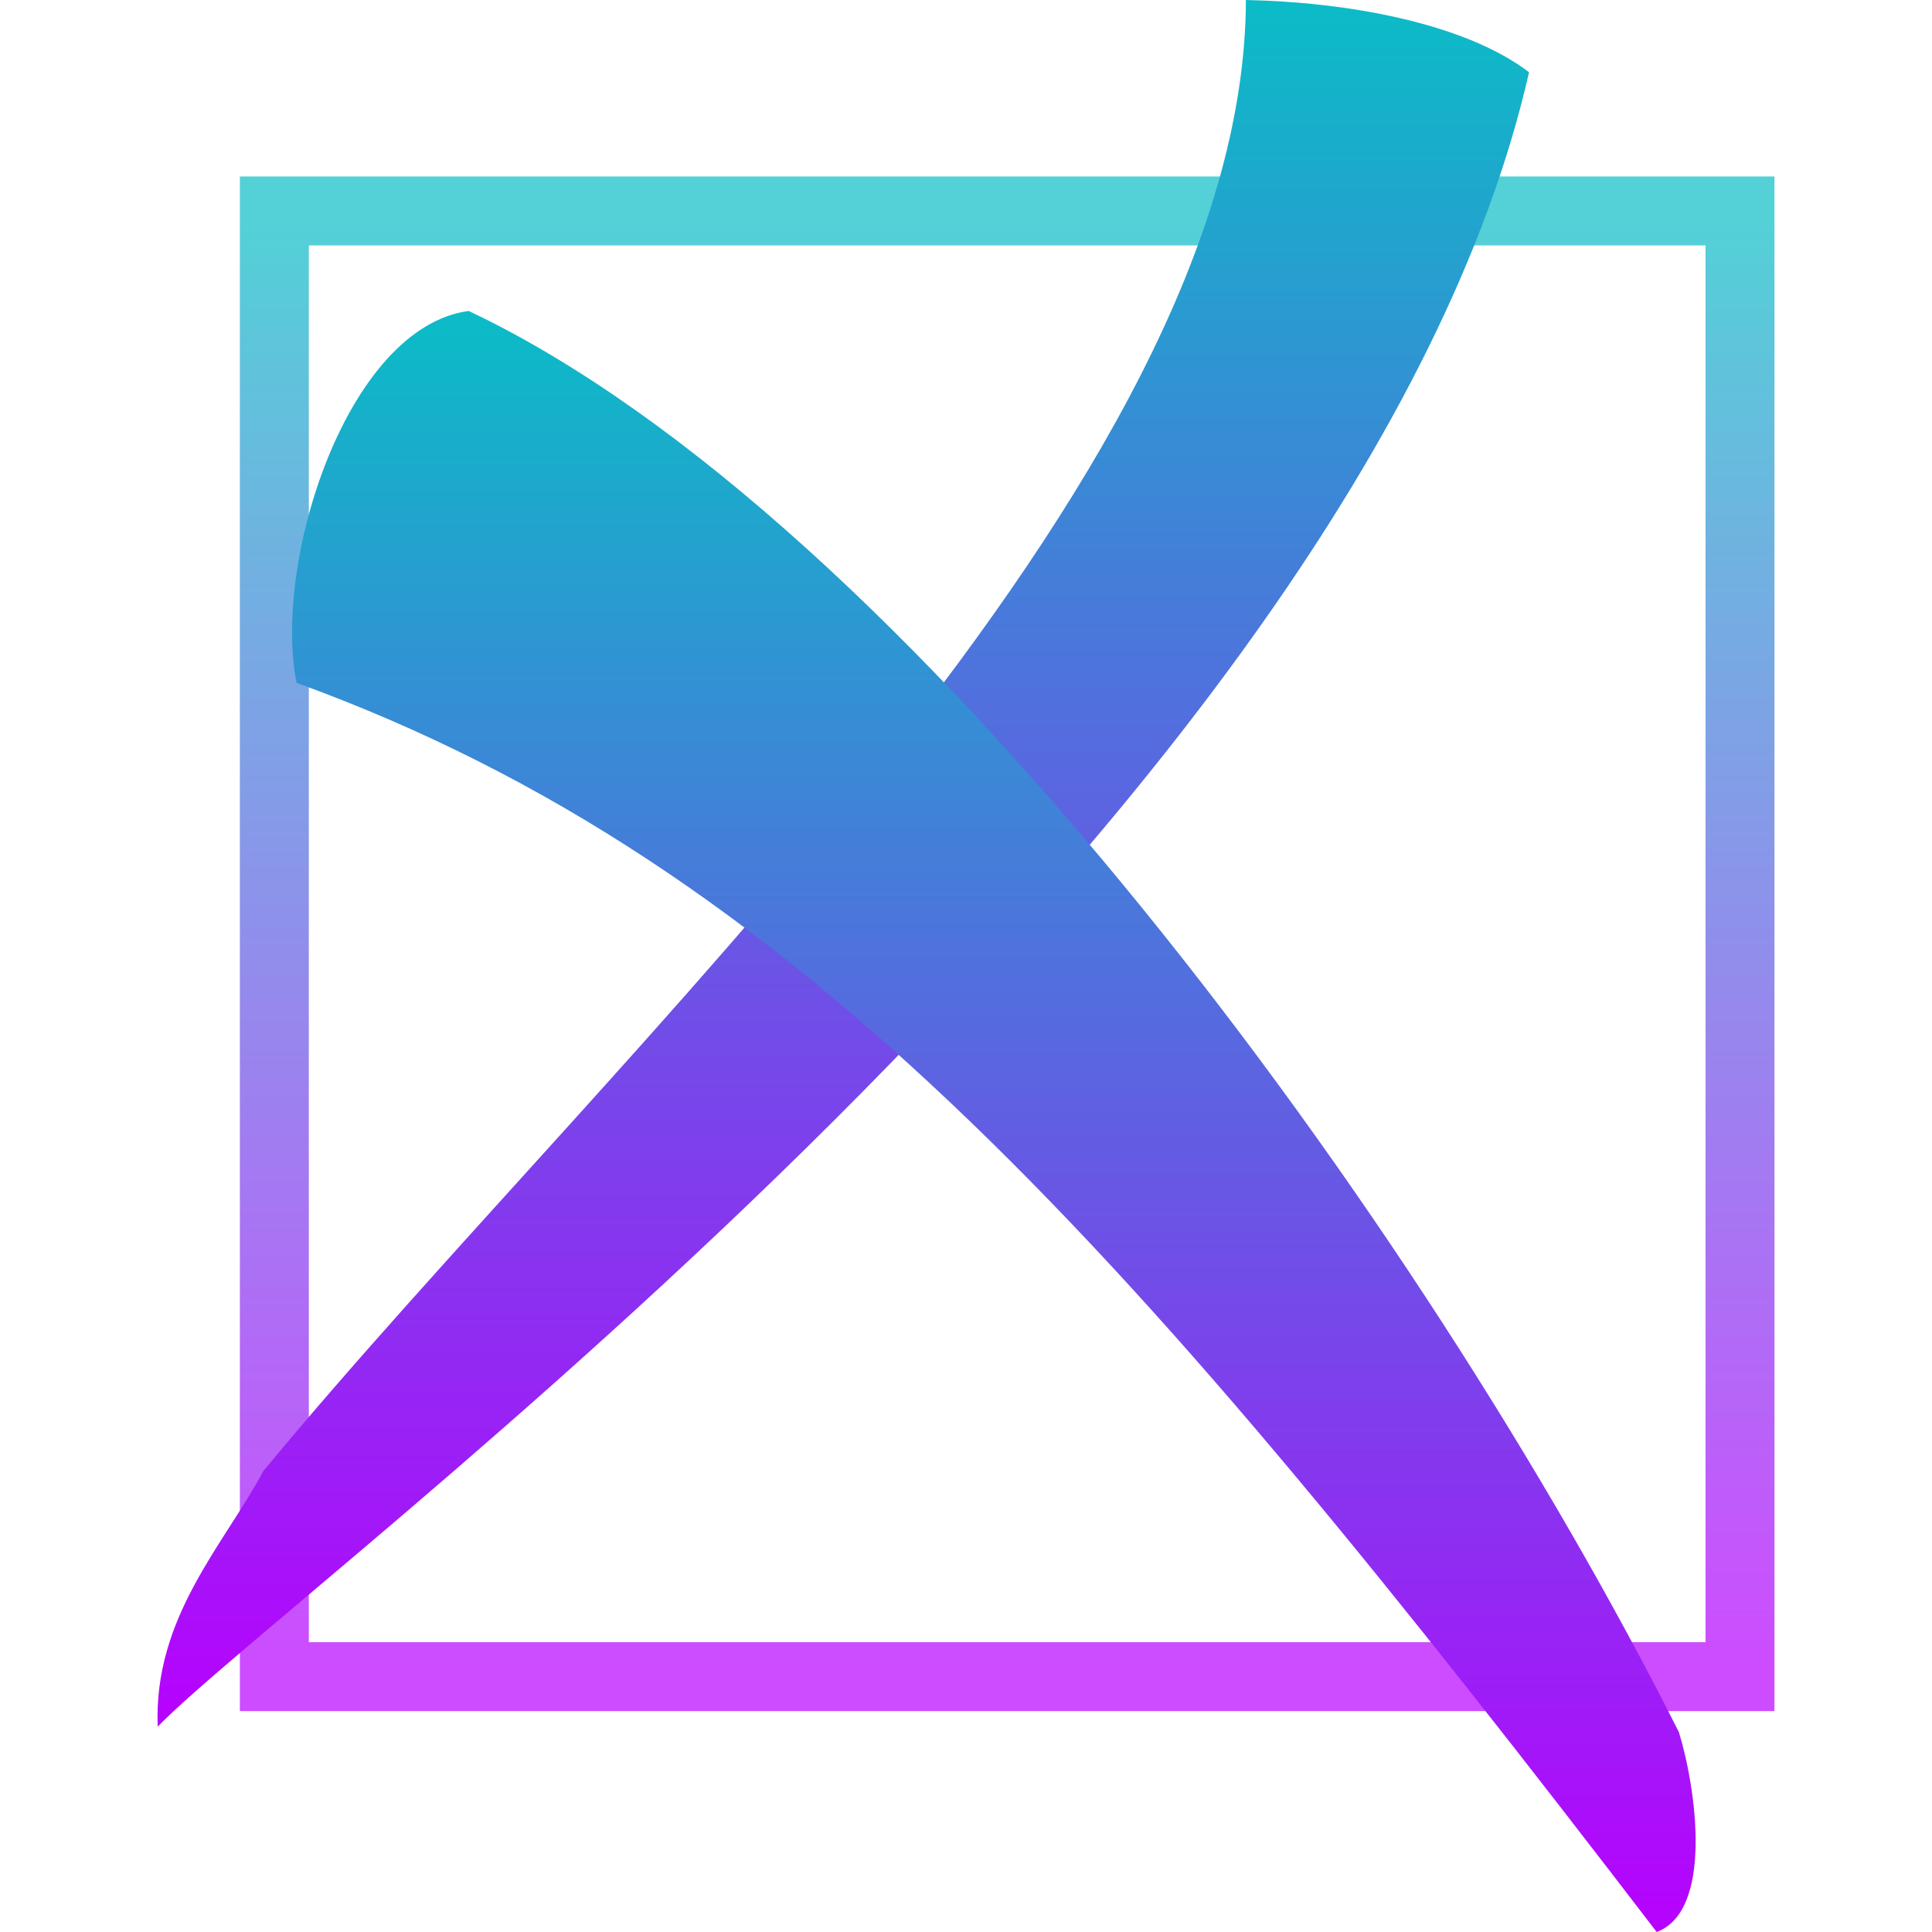
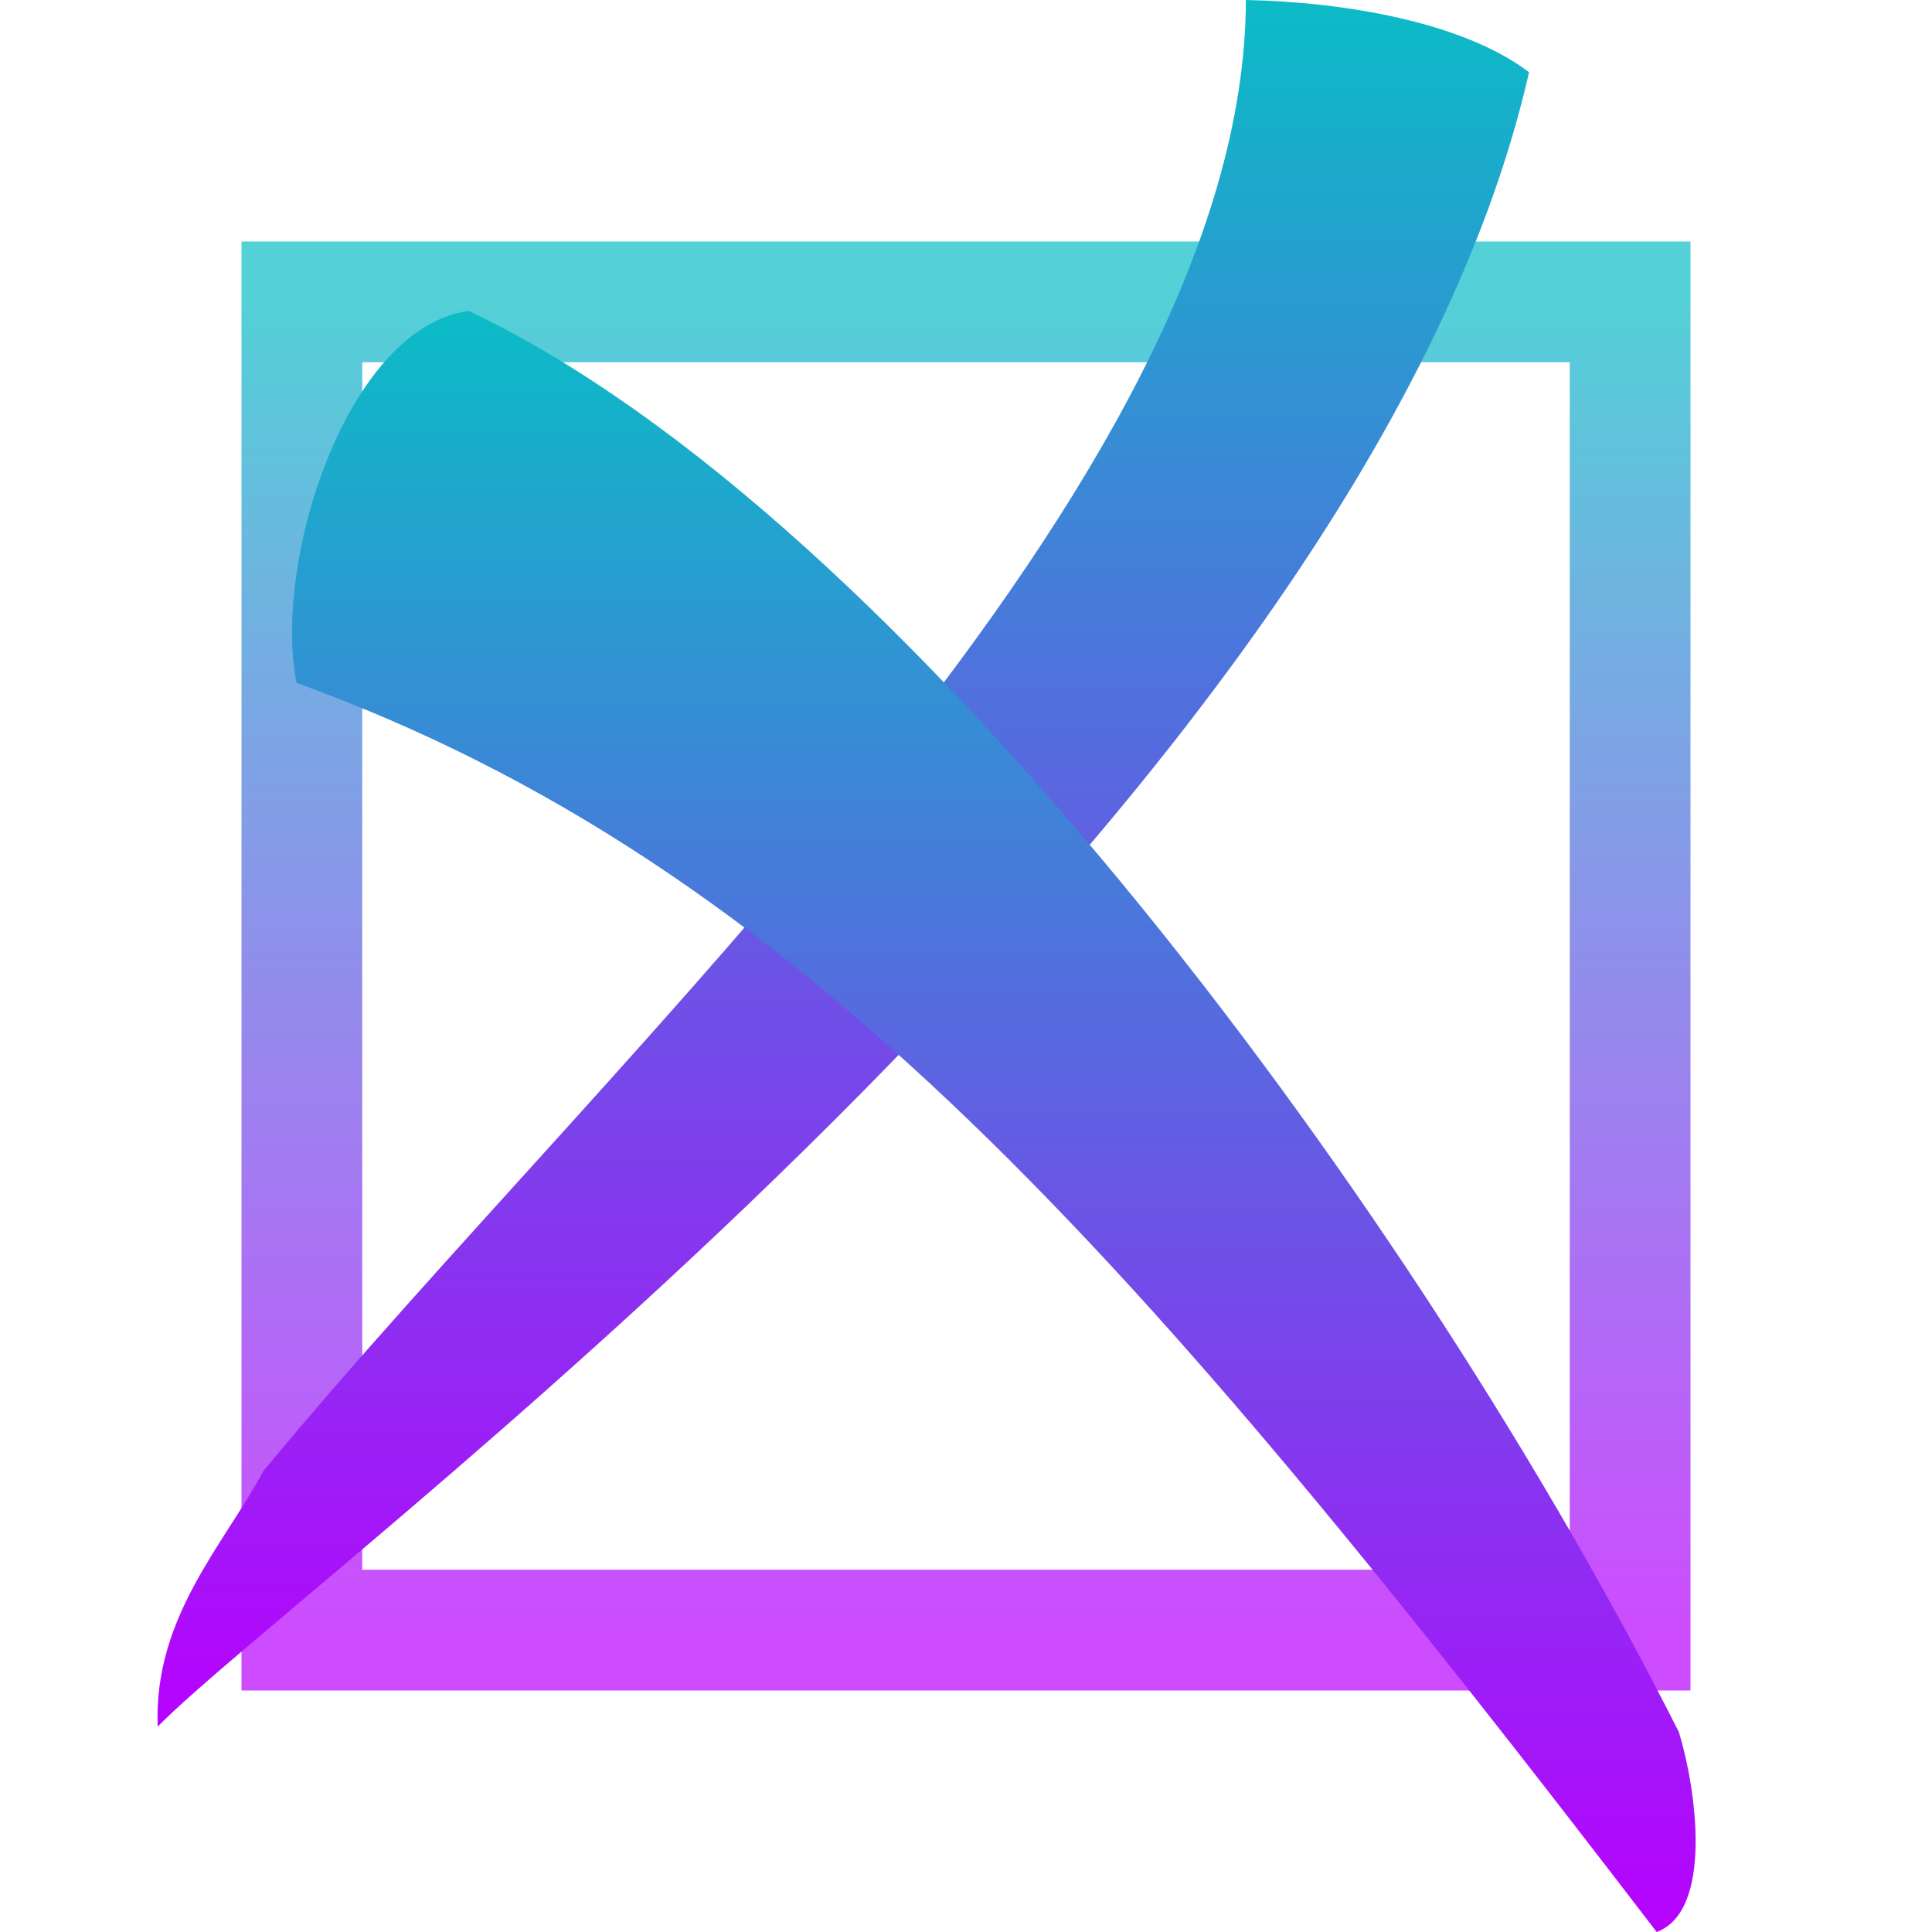
<svg xmlns="http://www.w3.org/2000/svg" width="16" height="16" id="svg2" version="1.0">
  <defs>
    <style id="current-color-scheme" type="text/css">
-    .ColorScheme-Text { color: #0abdc6; } .ColorScheme-Highlight { color:#5294e2; }
-   </style>
+          .ColorScheme-Text { color: #0abdc6; } .ColorScheme-Highlight { color:#5294e2; }
+       </style>
    <linearGradient id="arrongin" x1="0%" x2="0%" y1="0%" y2="100%">
      <stop offset="0%" style="stop-color:#dd9b44; stop-opacity:1" />
      <stop offset="100%" style="stop-color:#ad6c16; stop-opacity:1" />
    </linearGradient>
    <linearGradient id="aurora" x1="0%" x2="0%" y1="0%" y2="100%">
      <stop offset="0%" style="stop-color:#09D4DF; stop-opacity:1" />
      <stop offset="100%" style="stop-color:#9269F4; stop-opacity:1" />
    </linearGradient>
    <linearGradient id="cyberneon" x1="0%" x2="0%" y1="0%" y2="100%">
      <stop offset="0" style="stop-color:#0abdc6; stop-opacity:1" />
      <stop offset="1" style="stop-color:#ea00d9; stop-opacity:1" />
    </linearGradient>
    <linearGradient id="fitdance" x1="0%" x2="0%" y1="0%" y2="100%">
      <stop offset="0%" style="stop-color:#1AD6AB; stop-opacity:1" />
      <stop offset="100%" style="stop-color:#329DB6; stop-opacity:1" />
    </linearGradient>
    <linearGradient id="oomox" x1="0%" x2="0%" y1="0%" y2="100%">
      <stop offset="0%" style="stop-color:#0abdc6; stop-opacity:1" />
      <stop offset="100%" style="stop-color:#b800ff; stop-opacity:1" />
    </linearGradient>
    <linearGradient id="rainblue" x1="0%" x2="0%" y1="0%" y2="100%">
      <stop offset="0%" style="stop-color:#00F260; stop-opacity:1" />
      <stop offset="100%" style="stop-color:#0575E6; stop-opacity:1" />
    </linearGradient>
    <linearGradient id="sunrise" x1="0%" x2="0%" y1="0%" y2="100%">
      <stop offset="0%" style="stop-color: #FF8501; stop-opacity:1" />
      <stop offset="100%" style="stop-color: #FFCB01; stop-opacity:1" />
    </linearGradient>
    <linearGradient id="telinkrin" x1="0%" x2="0%" y1="0%" y2="100%">
      <stop offset="0%" style="stop-color: #b2ced6; stop-opacity:1" />
      <stop offset="100%" style="stop-color: #6da5b7; stop-opacity:1" />
    </linearGradient>
    <linearGradient id="60spsycho" x1="0%" x2="0%" y1="0%" y2="100%">
      <stop offset="0%" style="stop-color: #df5940; stop-opacity:1" />
      <stop offset="25%" style="stop-color: #d8d15f; stop-opacity:1" />
      <stop offset="50%" style="stop-color: #e9882a; stop-opacity:1" />
      <stop offset="100%" style="stop-color: #279362; stop-opacity:1" />
    </linearGradient>
    <linearGradient id="90ssummer" x1="0%" x2="0%" y1="0%" y2="100%">
      <stop offset="0%" style="stop-color: #f618c7; stop-opacity:1" />
      <stop offset="20%" style="stop-color: #94ffab; stop-opacity:1" />
      <stop offset="50%" style="stop-color: #fbfd54; stop-opacity:1" />
      <stop offset="100%" style="stop-color: #0f83ae; stop-opacity:1" />
    </linearGradient>
  </defs>
-   <rect style="font-variation-settings:normal;opacity:0.7;vector-effect:none;fill:none;fill-opacity:1;stroke:url(#oomox);stroke-width:0.571;stroke-linecap:butt;stroke-linejoin:miter;stroke-miterlimit:4;stroke-dasharray:none;stroke-dashoffset:0;stroke-opacity:1;-inkscape-stroke:none;stop-color:#000000;stop-opacity:1" id="rect233" class="ColorScheme-Text" width="12.138" height="12.138" x="2.272" y="1.747" />
+   <rect style="font-variation-settings:normal;opacity:0.7;fill:none;fill-opacity:1;stroke:url(#oomox);stroke-width:1;stroke-linecap:butt;stroke-linejoin:miter;stroke-miterlimit:4;stroke-dasharray:none;stroke-dashoffset:0;stroke-opacity:1;stop-color:#000000;stop-opacity:1" id="rect233" class="ColorScheme-Text" width="11" height="11" x="2.5" y="2.5" />
  <path style="font-variation-settings:normal;display:inline;opacity:1;vector-effect:none;fill:url(#oomox);fill-opacity:1;fill-rule:evenodd;stroke:none;stroke-width:0.571;stroke-linecap:butt;stroke-linejoin:miter;stroke-miterlimit:4;stroke-dasharray:none;stroke-dashoffset:0;stroke-opacity:1;-inkscape-stroke:none;stop-color:#000000;stop-opacity:1" d="M 10.318,0 C 10.306,4.011 5.077,8.674 2.18,12.184 1.857,12.79 1.27,13.393 1.306,14.299 2.478,13.098 11.28,6.686 12.663,0.598 12.116,0.183 11.133,0.016 10.318,0 Z" id="path234" class="ColorScheme-Text" />
  <path style="font-variation-settings:normal;display:inline;opacity:1;fill:url(#oomox);fill-opacity:1;fill-rule:evenodd;stroke:none;stroke-width:0.572;stroke-linecap:butt;stroke-linejoin:miter;stroke-miterlimit:4;stroke-dasharray:none;stroke-dashoffset:0;stroke-opacity:1;stop-color:#000000;stop-opacity:1" d="M 3.881,2.575 C 2.872,2.713 2.256,4.657 2.456,5.655 6.619,7.166 9.424,10.392 13.72,16 14.188,15.825 14.05,14.823 13.904,14.345 11.763,10.094 7.51,4.291 3.881,2.575 Z" id="path235" class="ColorScheme-Text" />
</svg>
